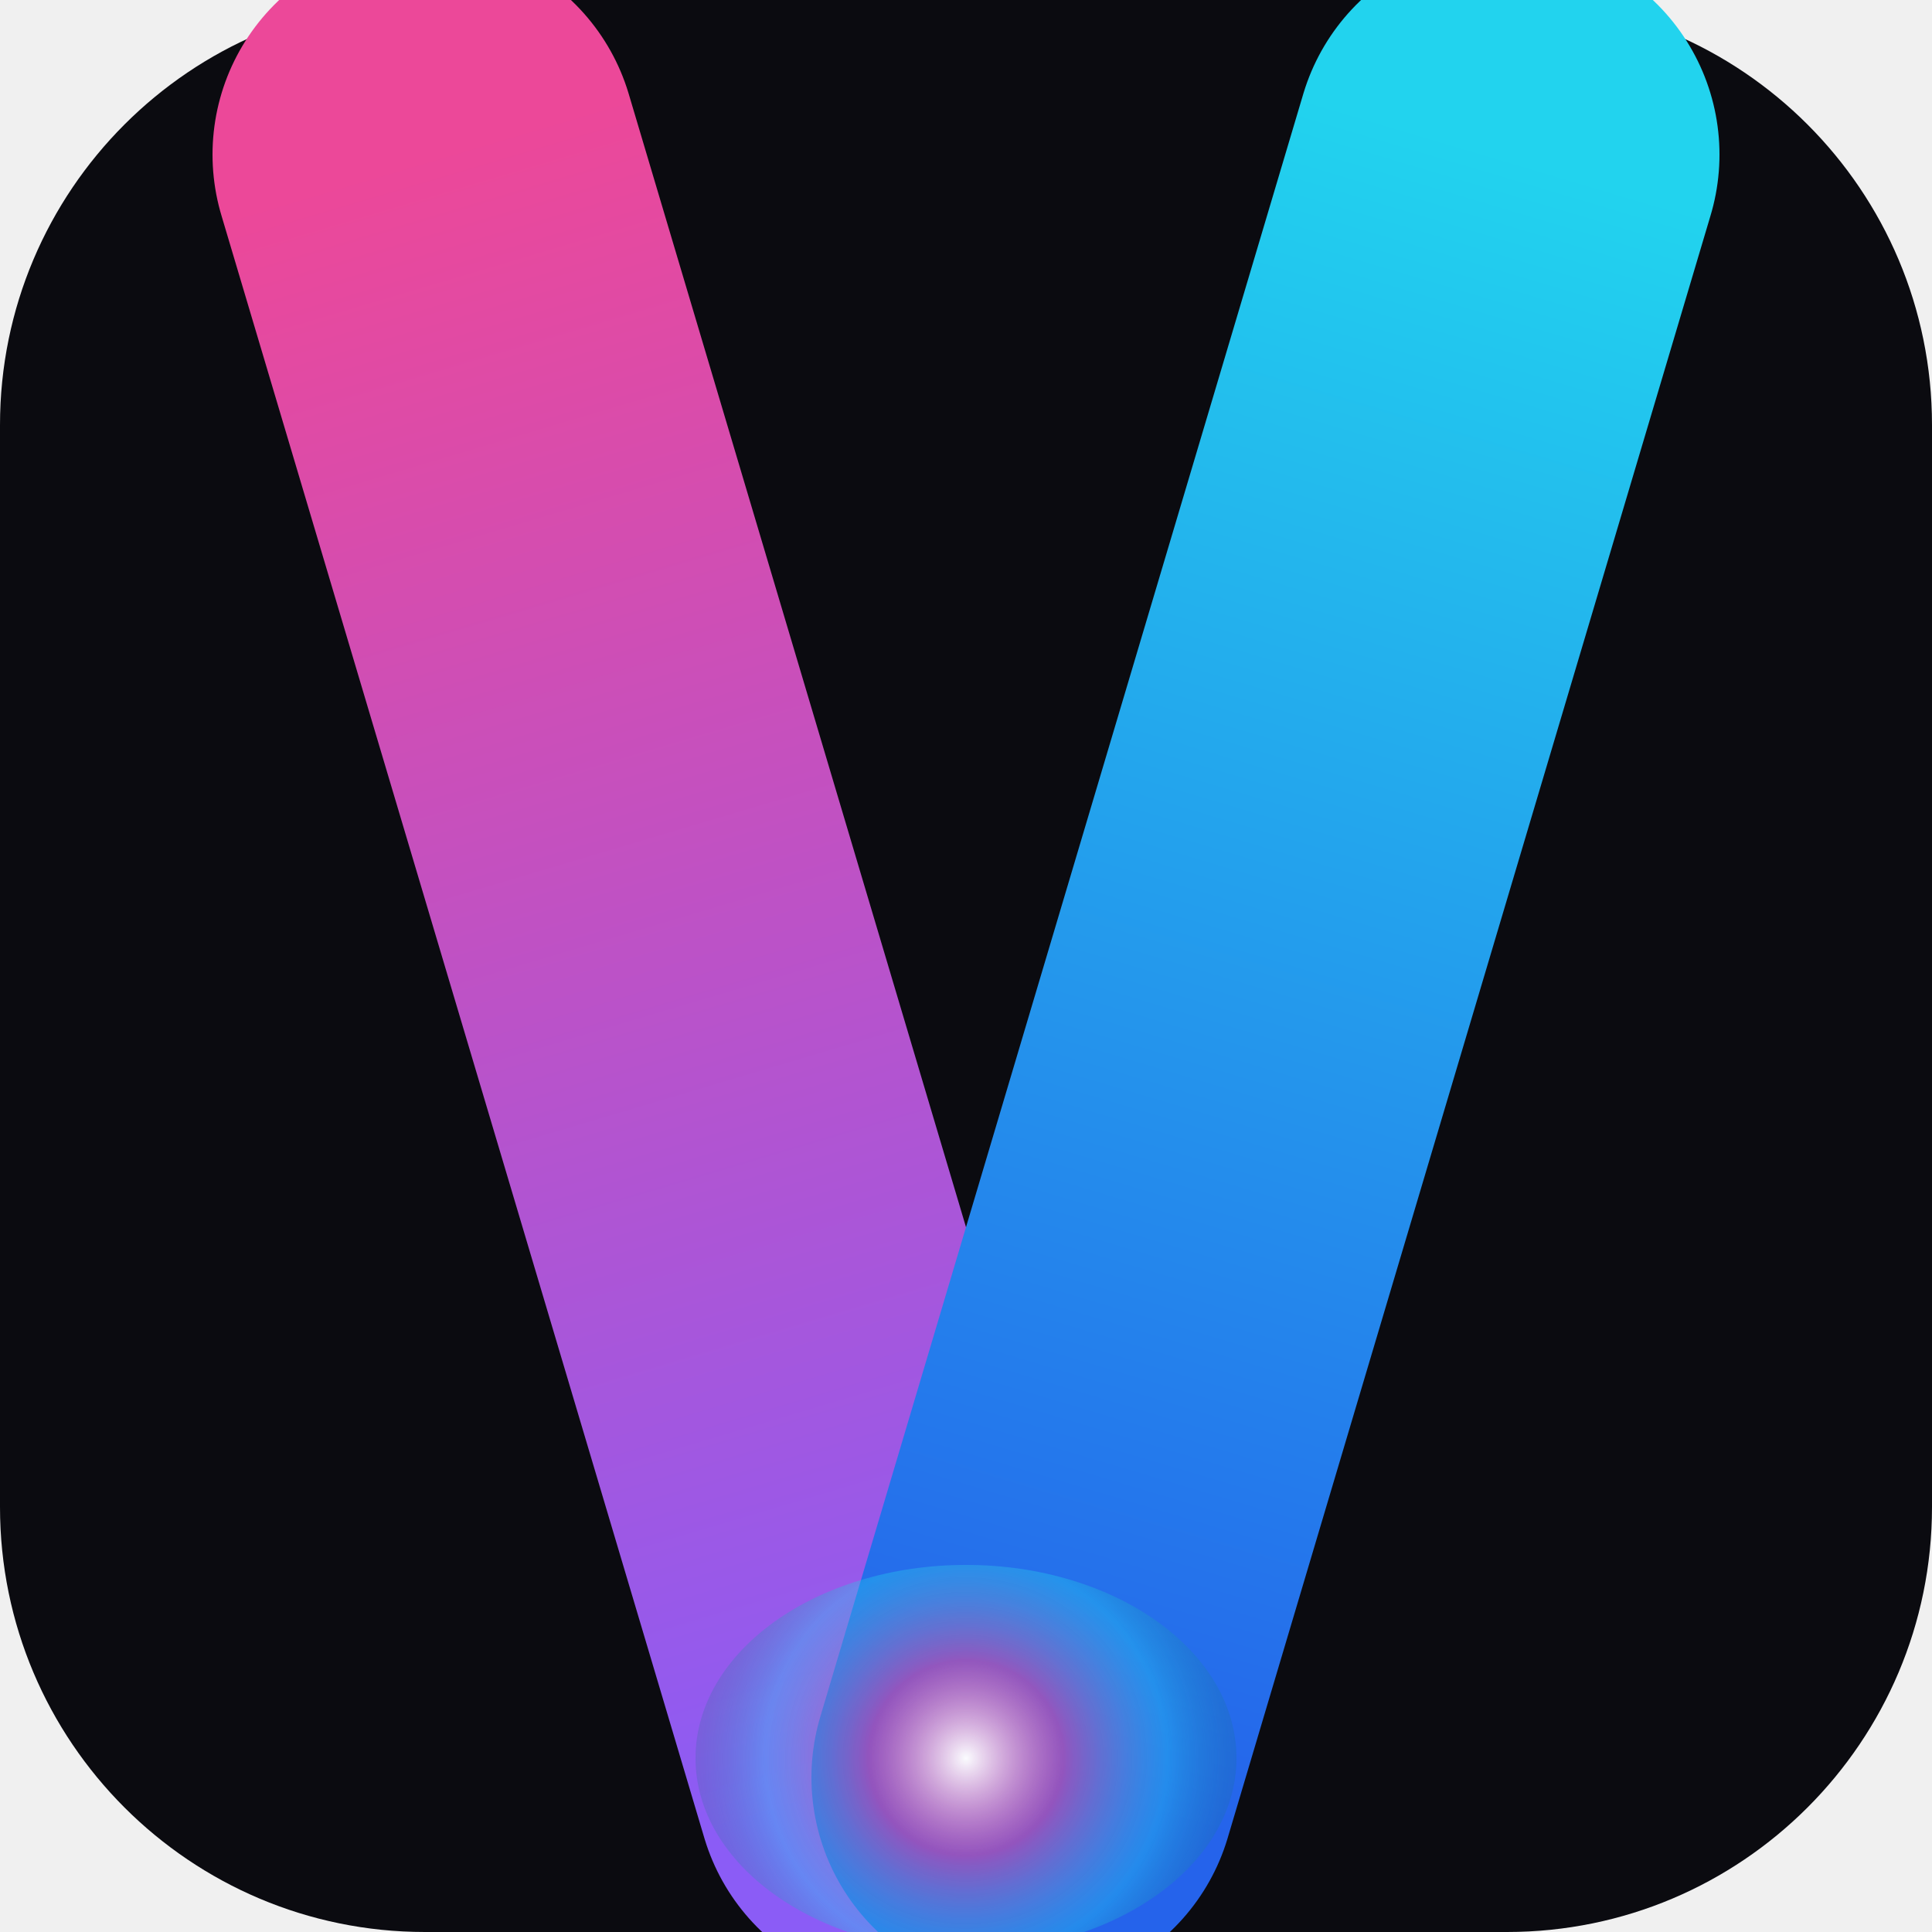
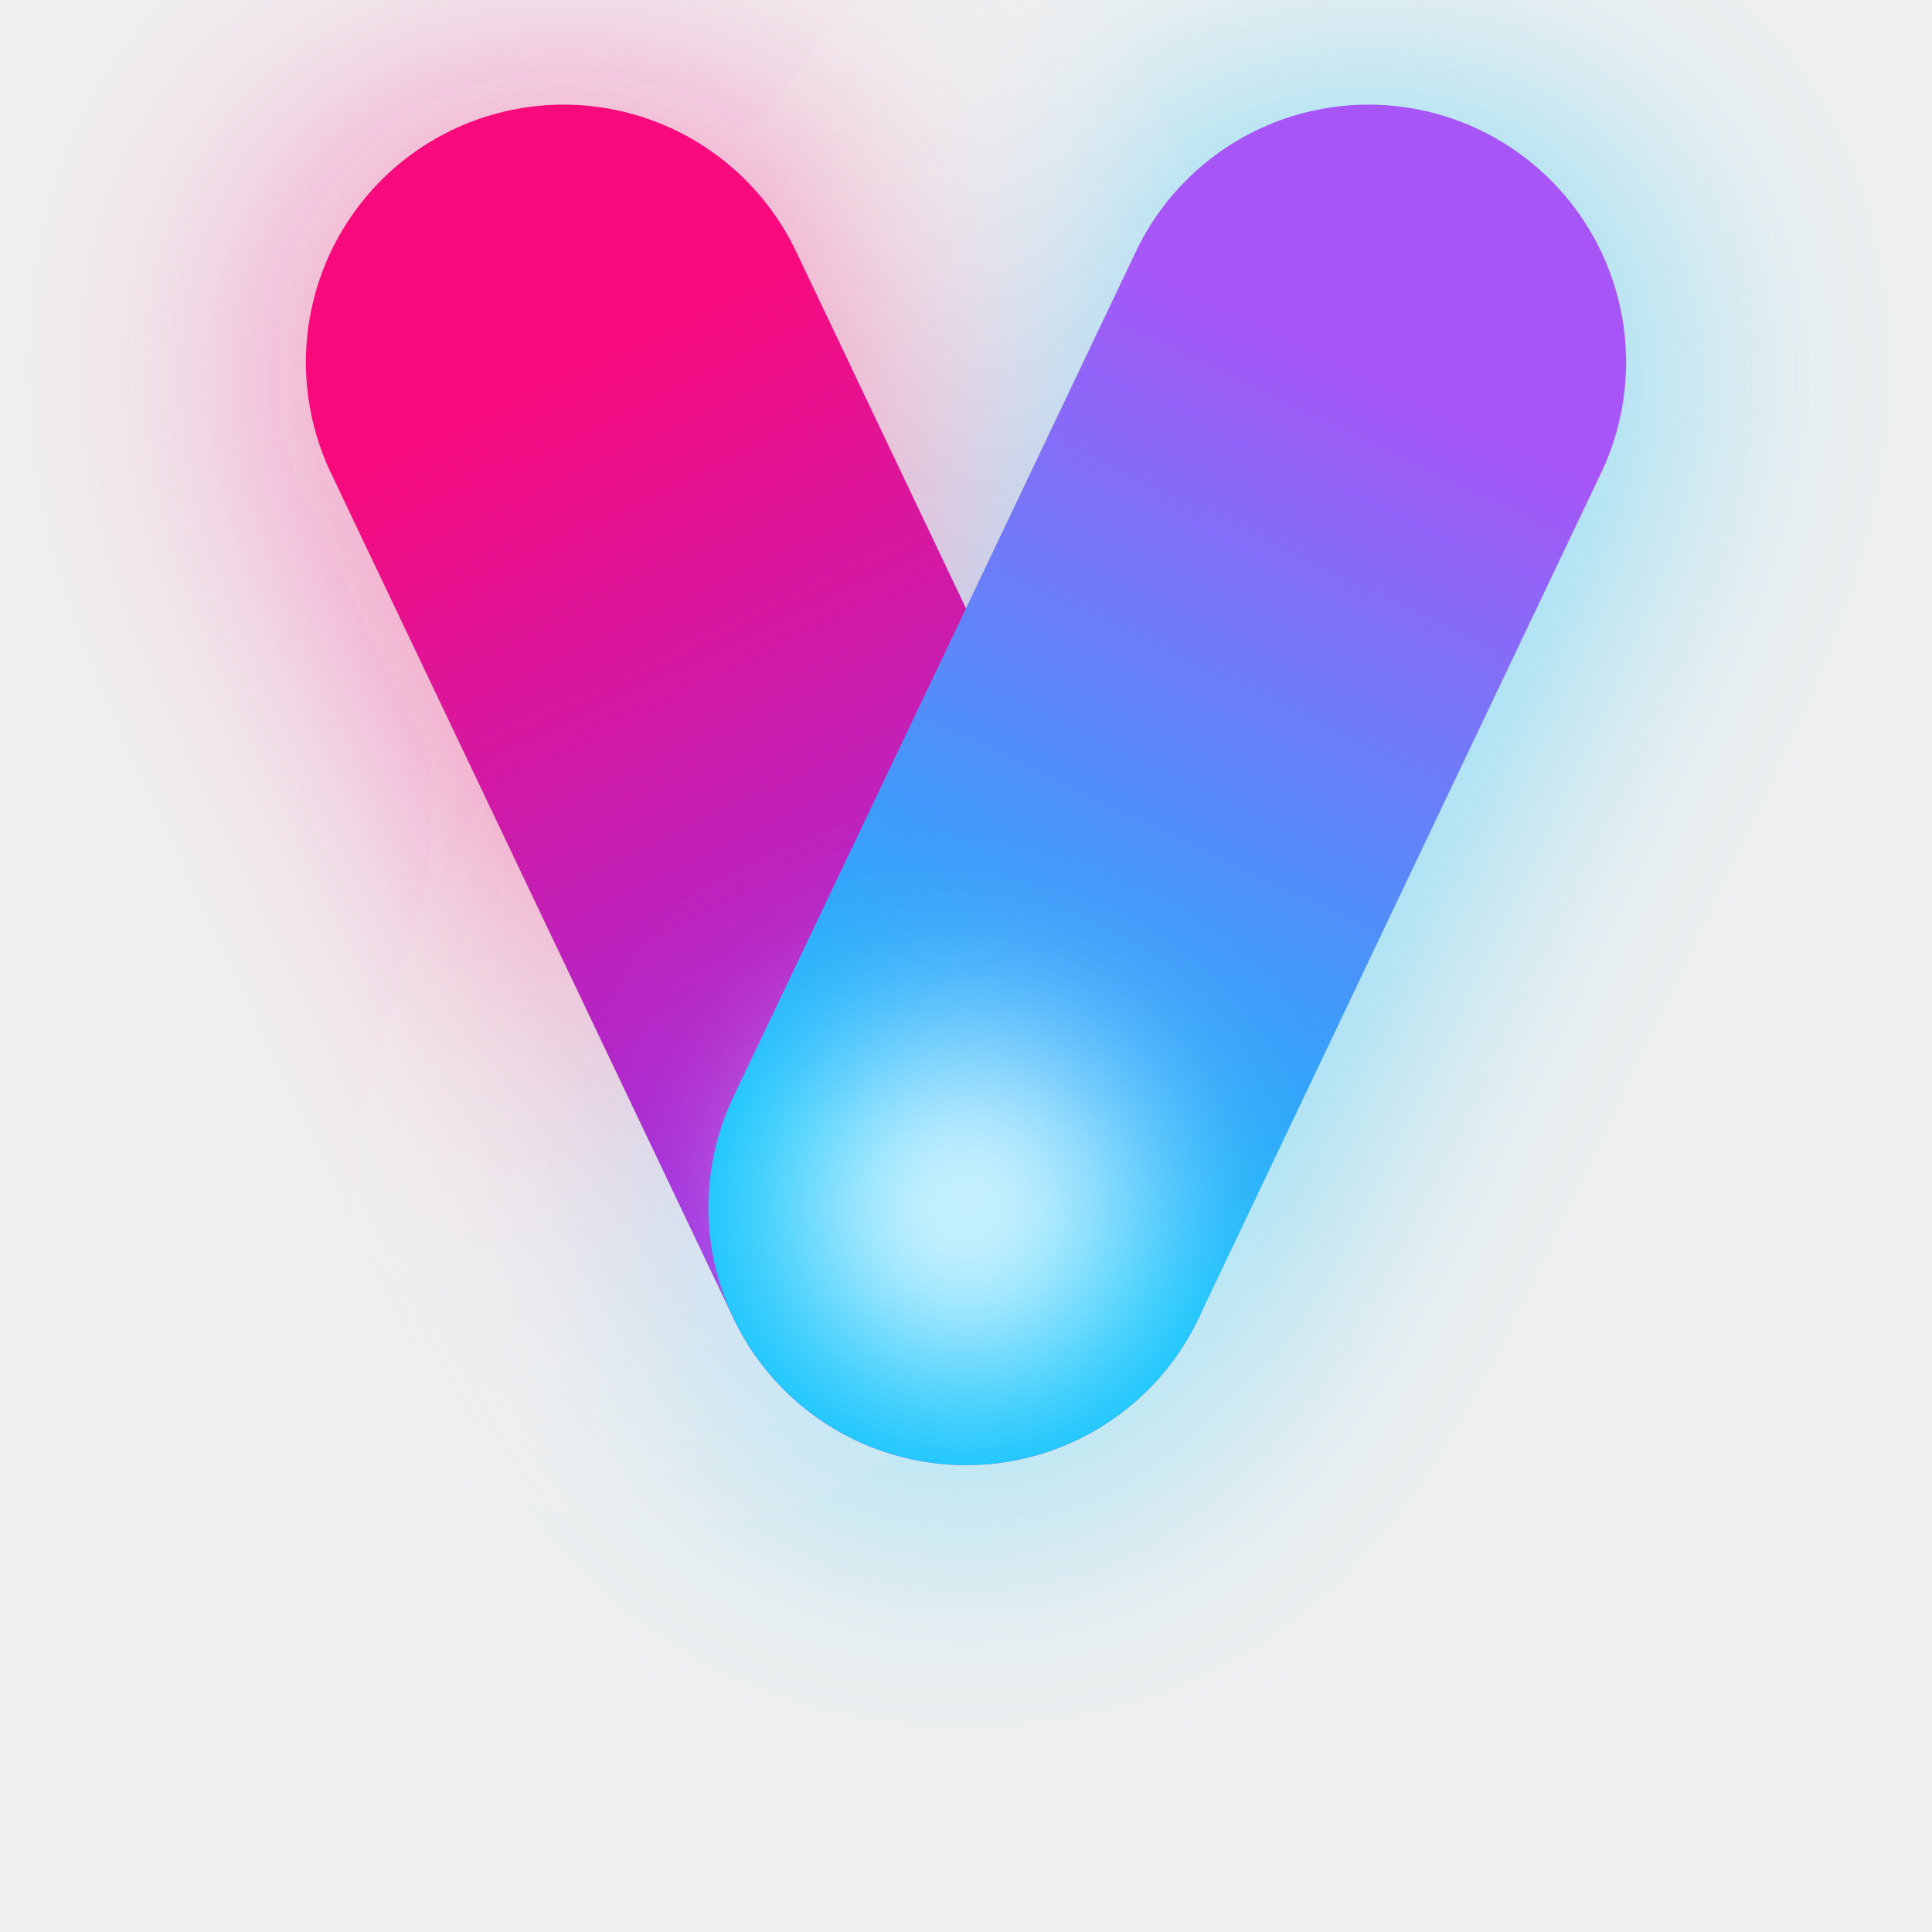
- <svg xmlns="http://www.w3.org/2000/svg" viewBox="0 0 100 100" fill="none">
-   <rect width="100" height="100" rx="22" fill="#0B0B10" />
+ <svg xmlns="http://www.w3.org/2000/svg" viewBox="0 0 240 240" fill="none">
  <defs>
-     <linearGradient id="vybe-left" x1="22" y1="8" x2="47" y2="92" gradientUnits="userSpaceOnUse">
-       <stop offset="0%" stop-color="#ec4899" />
-       <stop offset="100%" stop-color="#8b5cf6" />
+     <linearGradient id="lg" x1="70" y1="45" x2="120" y2="150" gradientUnits="userSpaceOnUse">
+       <stop offset="0%" stop-color="#f80a7c" />
+       <stop offset="100%" stop-color="#9333ea" />
    </linearGradient>
-     <linearGradient id="vybe-right" x1="78" y1="8" x2="53" y2="92" gradientUnits="userSpaceOnUse">
-       <stop offset="0%" stop-color="#22d3ee" />
-       <stop offset="100%" stop-color="#2563eb" />
+     <linearGradient id="rg" x1="170" y1="45" x2="120" y2="150" gradientUnits="userSpaceOnUse">
+       <stop offset="0%" stop-color="#a855f7" />
+       <stop offset="100%" stop-color="#06c0fb" />
    </linearGradient>
-     <radialGradient id="vybe-vertex" cx="50" cy="91" r="18" gradientUnits="userSpaceOnUse">
-       <stop offset="0%" stop-color="#ffffff" stop-opacity="0.98" />
-       <stop offset="28%" stop-color="#ec4899" stop-opacity="0.55" />
-       <stop offset="58%" stop-color="#22d3ee" stop-opacity="0.35" />
-       <stop offset="100%" stop-color="transparent" stop-opacity="0" />
-     </radialGradient>
+     <filter id="glow" x="-80%" y="-80%" width="260%" height="260%">
+       <feGaussianBlur stdDeviation="18" />
+     </filter>
+     <filter id="joint" x="-120%" y="-120%" width="340%" height="340%">
+       <feGaussianBlur stdDeviation="12" />
+     </filter>
  </defs>
-   <path d="M 22 8 L 47 92" stroke="url(#vybe-left)" stroke-width="22" stroke-linecap="round" />
-   <path d="M 78 8 L 53 92" stroke="url(#vybe-right)" stroke-width="22" stroke-linecap="round" />
-   <ellipse cx="50" cy="91" rx="14" ry="10" fill="url(#vybe-vertex)" />
+   <g opacity="0.45" filter="url(#glow)">
+     <path d="M 70 45 L 120 150" stroke="#f80a7c" stroke-width="72" stroke-linecap="round" stroke-linejoin="round" />
+     <path d="M 170 45 L 120 150" stroke="#06c0fb" stroke-width="72" stroke-linecap="round" stroke-linejoin="round" />
+   </g>
+   <path d="M 70 45 L 120 150" stroke="url(#lg)" stroke-width="64" stroke-linecap="round" stroke-linejoin="round" />
+   <path d="M 170 45 L 120 150" stroke="url(#rg)" stroke-width="64" stroke-linecap="round" stroke-linejoin="round" />
+   <circle cx="120" cy="150" r="22" fill="#ffffff" fill-opacity="0.9" filter="url(#joint)" />
</svg>
